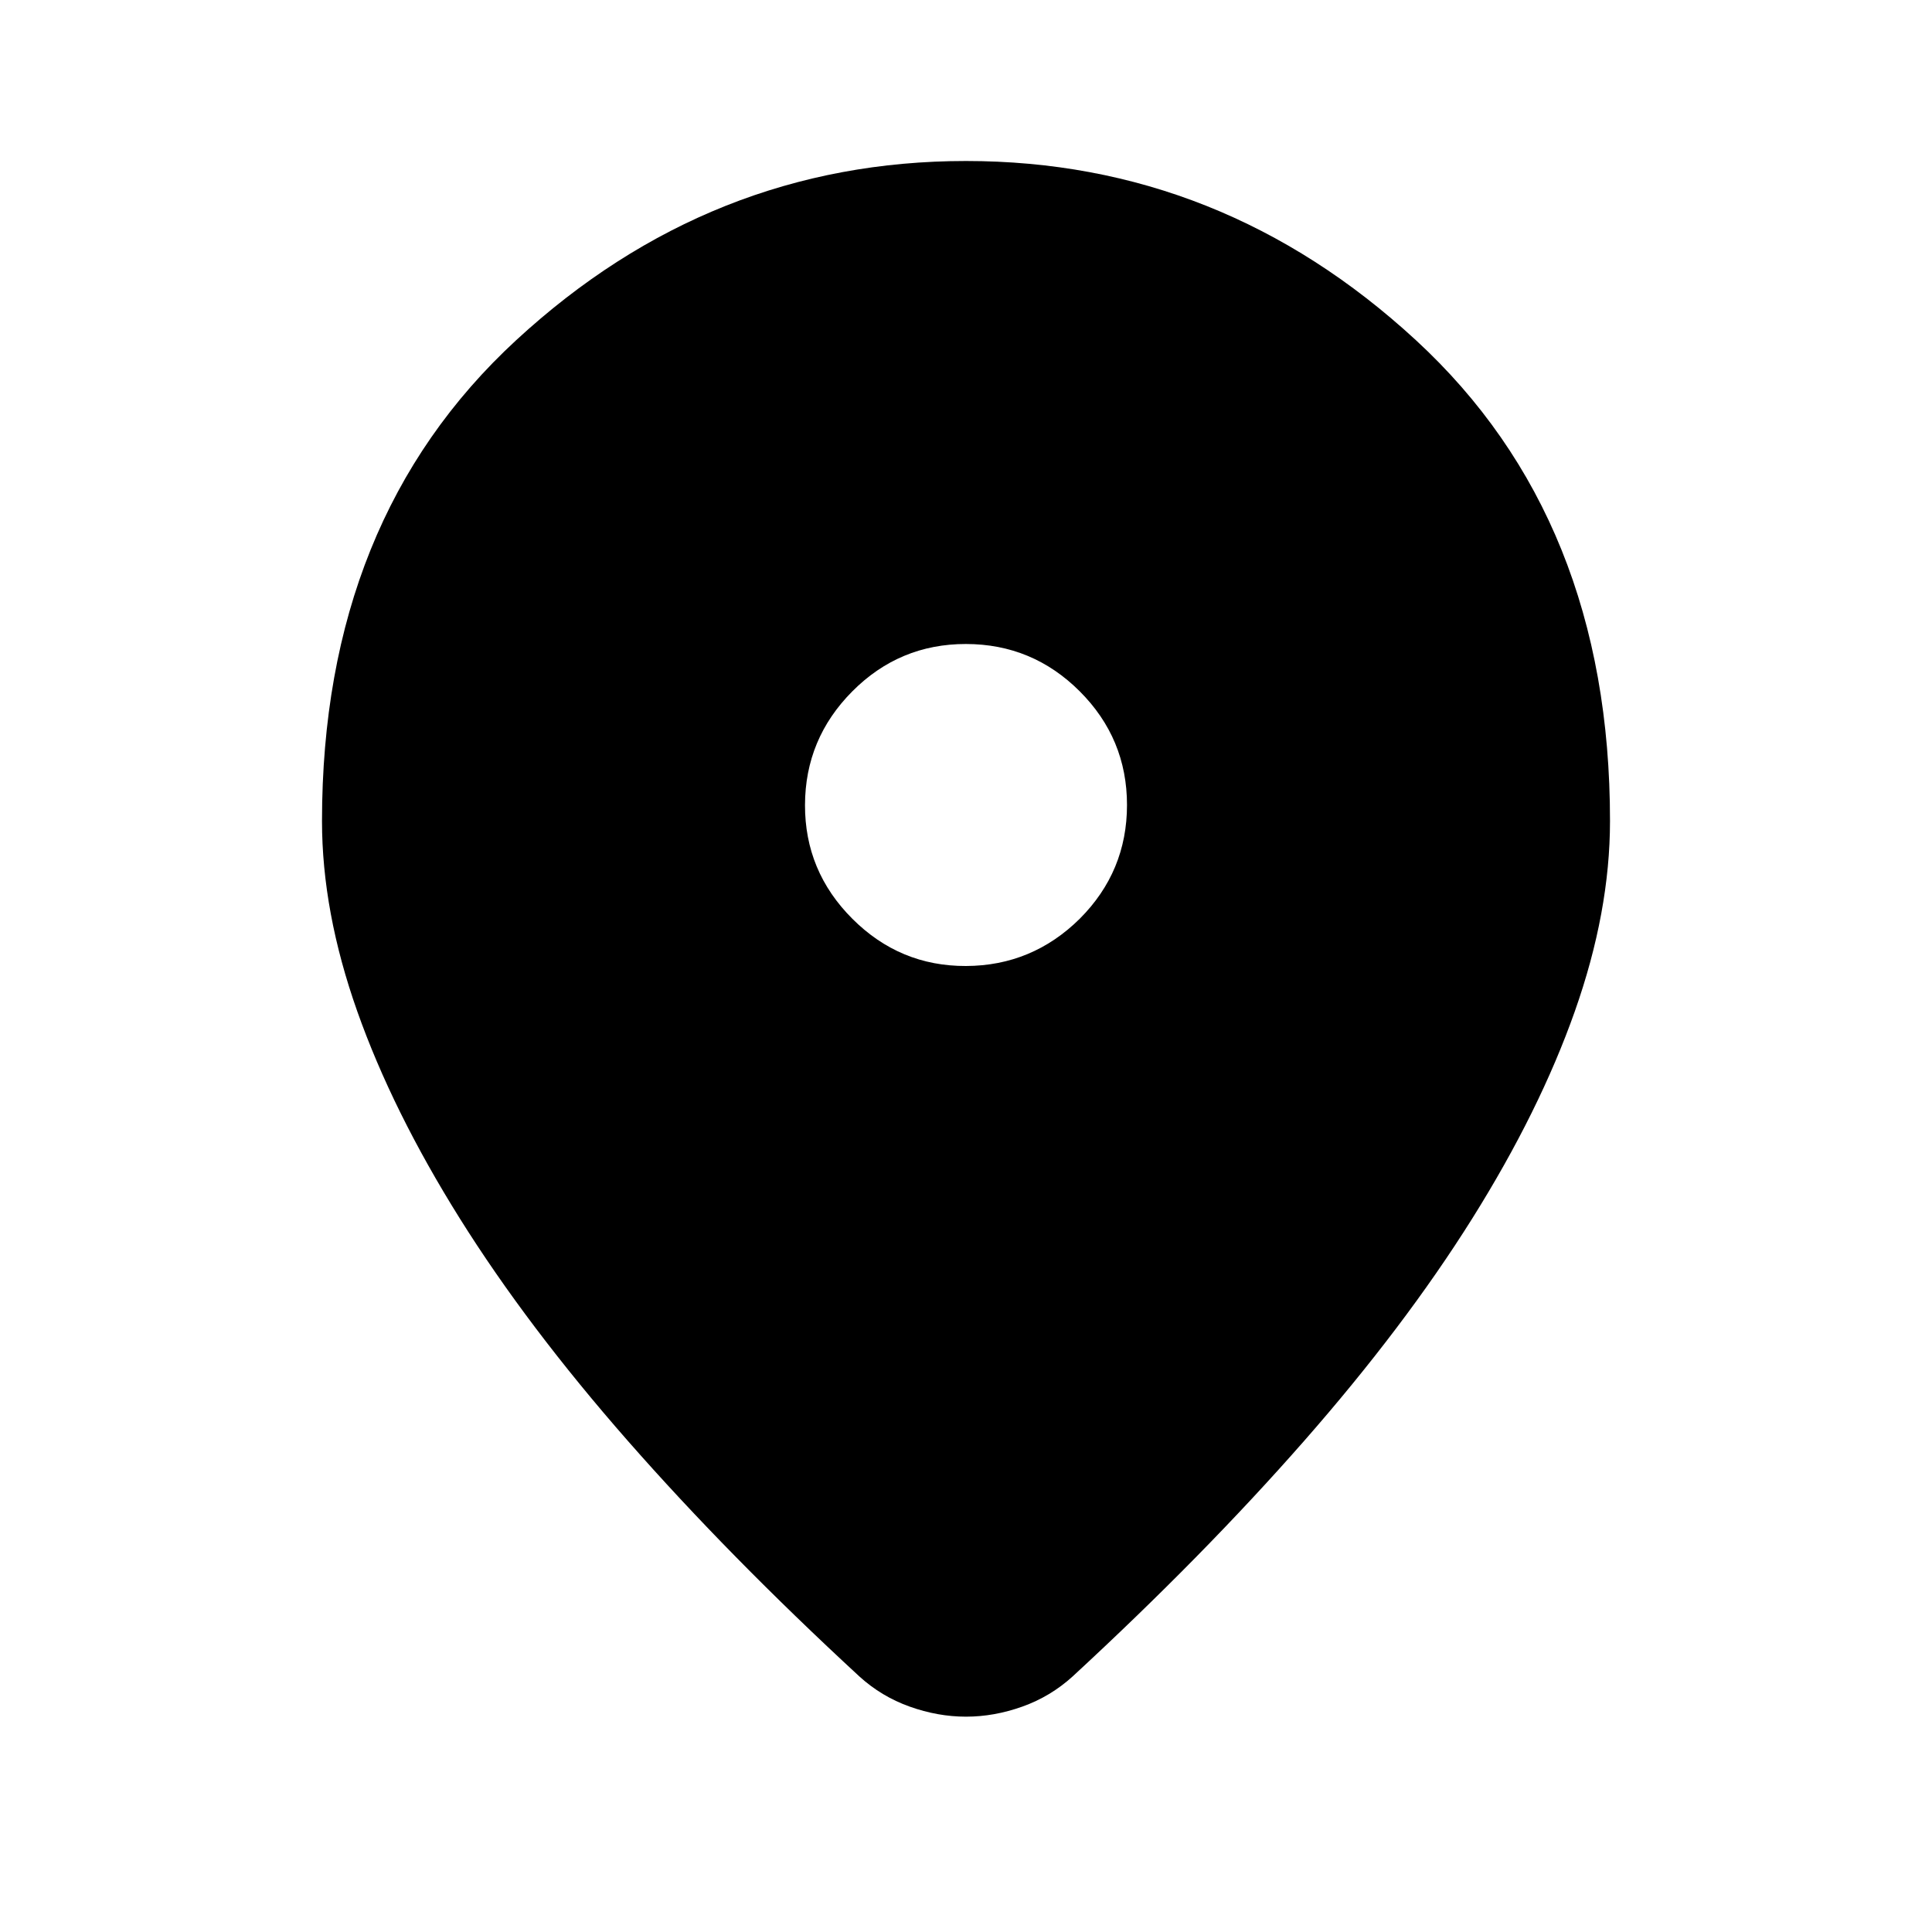
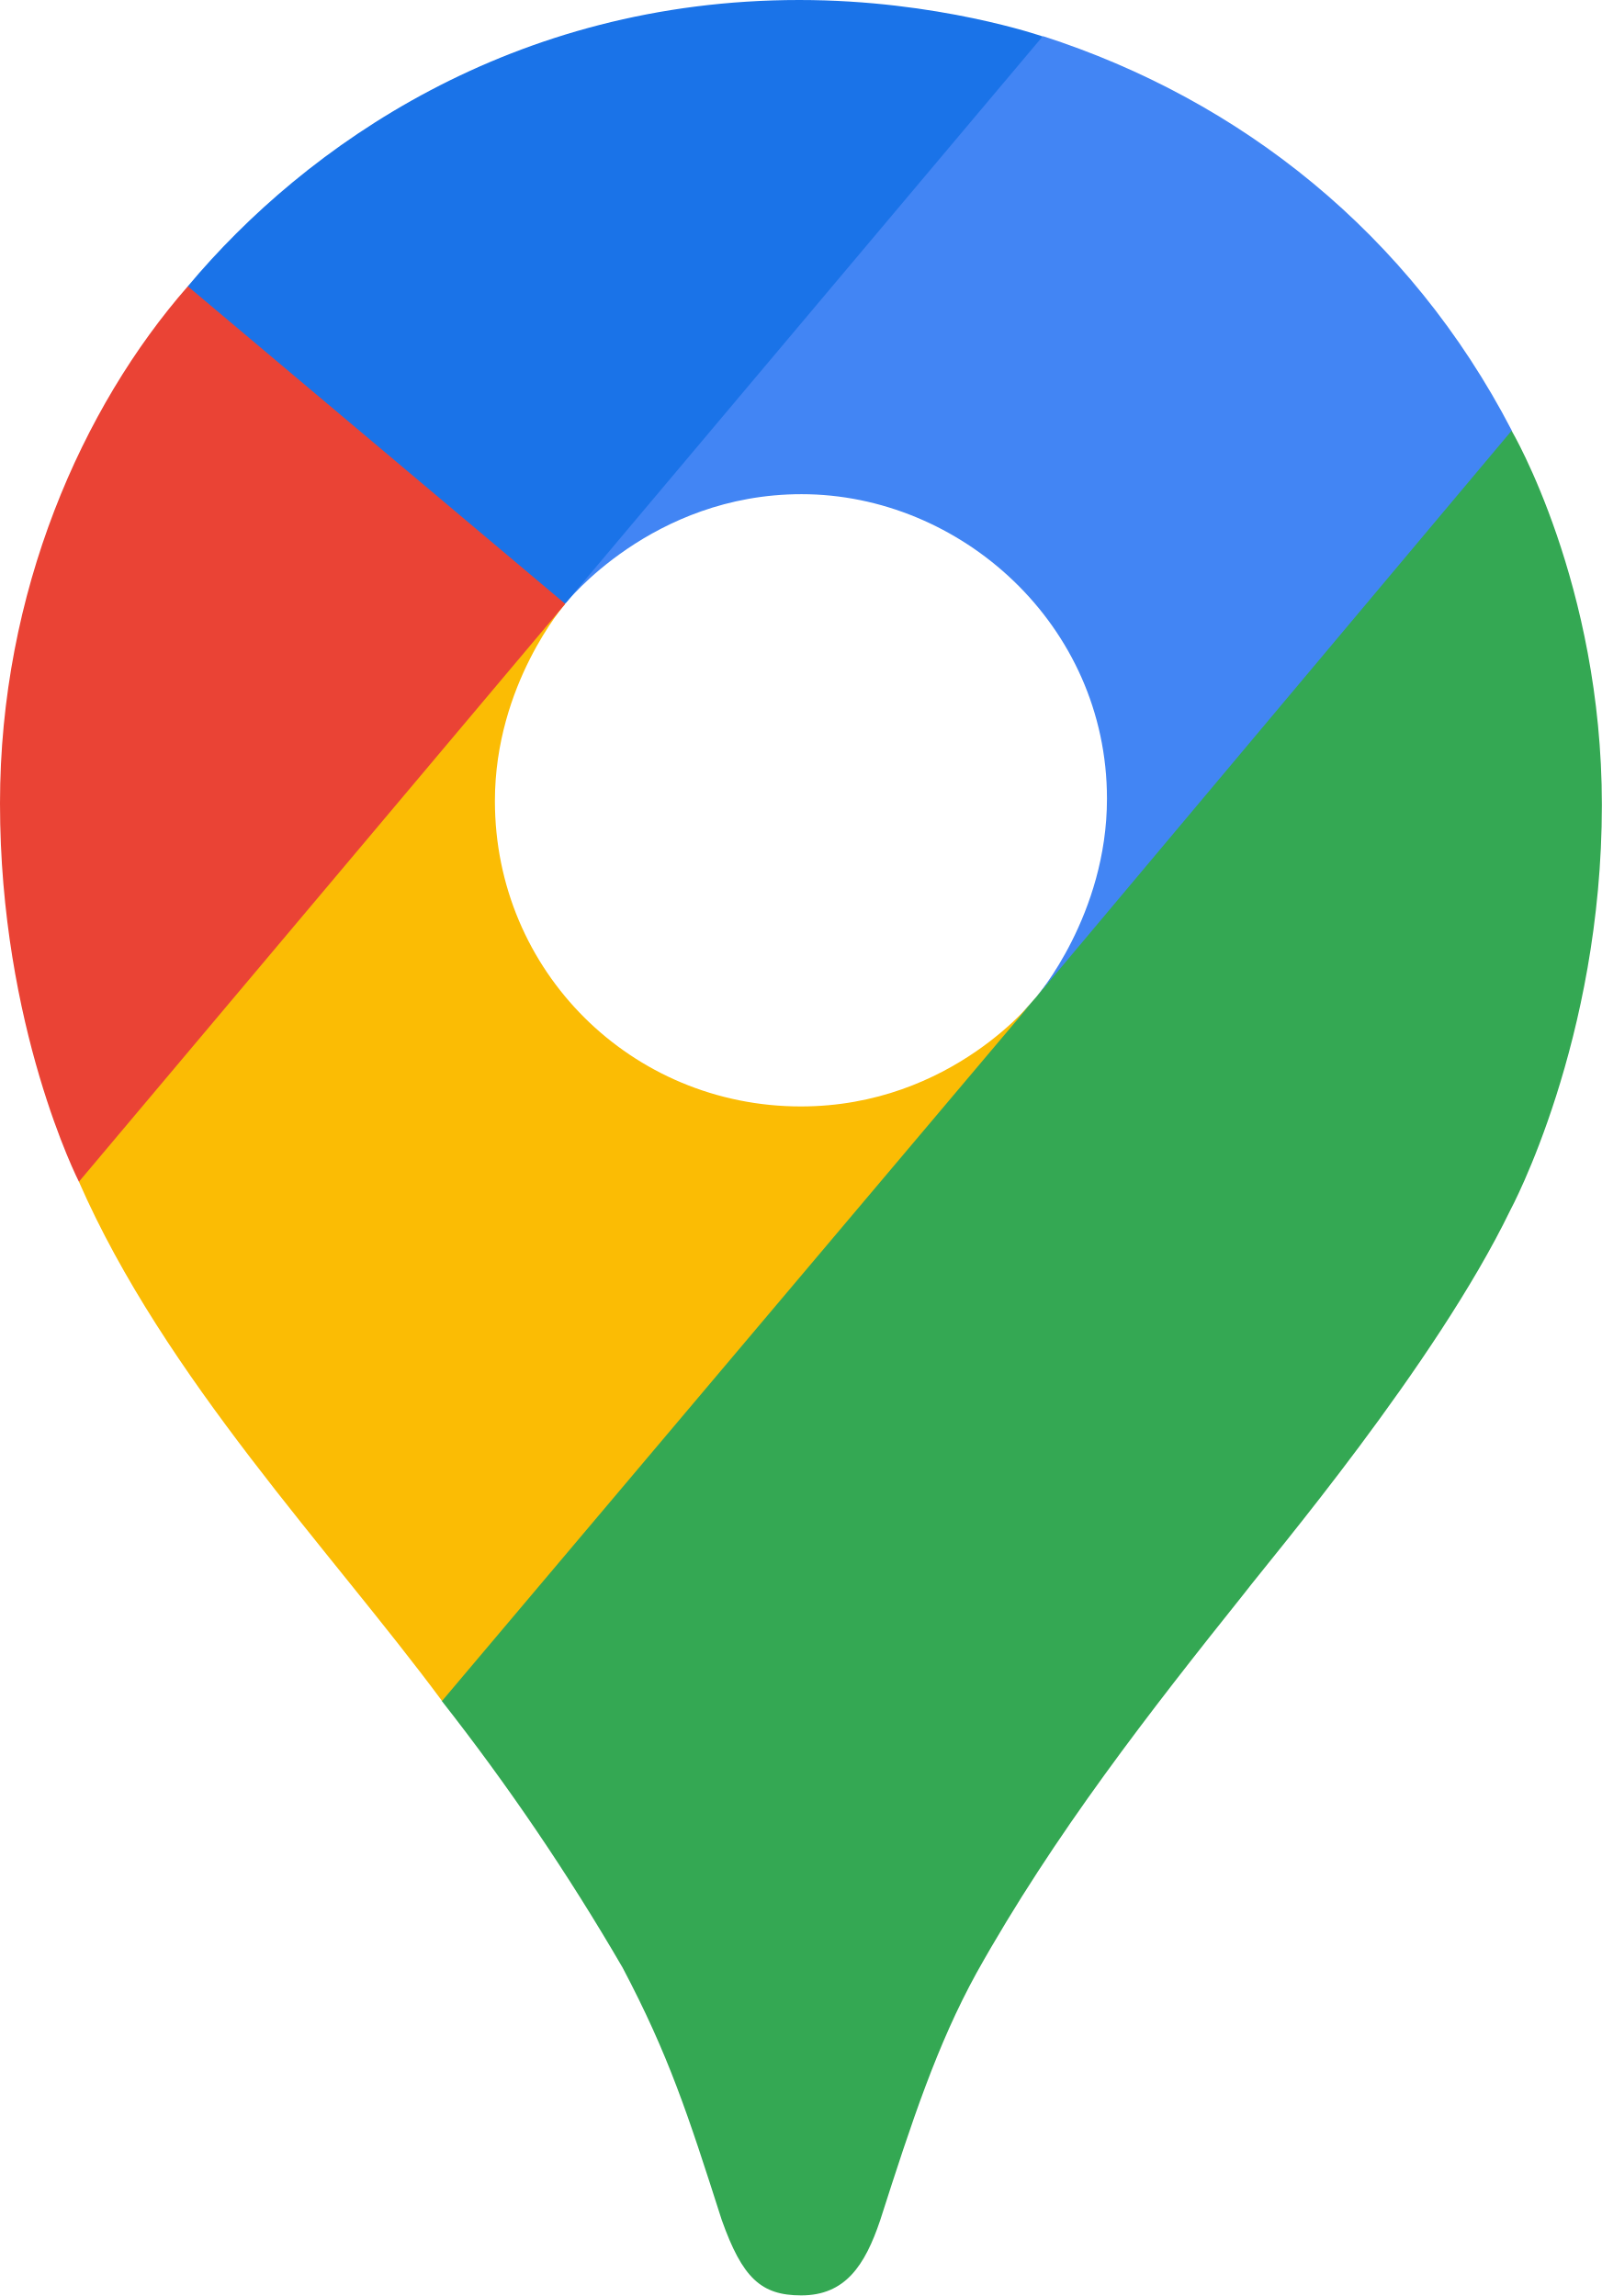
- <svg xmlns="http://www.w3.org/2000/svg" viewBox="0 0 24 24" width="24" height="24" aria-hidden="true" focusable="false">
-   <path fill="currentColor" d="M11.3 21.2q-.35-.125-.625-.375Q9.05 19.325 7.8 17.9t-2.087-2.762t-1.275-2.575T4 10.2q0-3.75 2.413-5.975T12 2t5.588 2.225T20 10.2q0 1.125-.437 2.363t-1.275 2.575T16.2 17.9t-2.875 2.925q-.275.25-.625.375t-.7.125t-.7-.125m2.113-9.787Q14 10.825 14 10t-.587-1.412T12 8t-1.412.588T10 10t.588 1.413T12 12t1.413-.587" />
+ <svg xmlns="http://www.w3.org/2000/svg" viewBox="0 0 256 367" width="256" height="367" aria-hidden="true" focusable="false">
+   <path fill="#34a853" d="M70.585 271.865a371 371 0 0 1 28.911 42.642c7.374 13.982 10.448 23.463 15.837 40.31c3.305 9.308 6.292 12.086 12.714 12.086c6.998 0 10.173-4.726 12.626-12.035c5.094-15.91 9.091-28.052 15.397-39.525c12.374-22.15 27.75-41.833 42.858-60.75c4.09-5.354 30.534-36.545 42.439-61.156c0 0 14.632-27.035 14.632-64.792c0-35.318-14.43-59.813-14.430-59.813l-41.545 11.126l-25.23 66.451l-6.242 9.163l-1.248 1.66l-1.66 2.078l-2.914 3.319l-4.164 4.163l-22.467 18.304l-56.17 32.432z" />
+   <path fill="#fbbc04" d="M12.612 188.892c13.709 31.313 40.145 58.839 58.031 82.995l95.001-112.534s-13.384 17.504-37.662 17.504c-27.043 0-48.89-21.595-48.89-48.825c0-18.673 11.234-31.501 11.234-31.501l-64.489 17.28z" />
+   <path fill="#4285f4" d="M166.705 5.787c31.552 10.173 58.558 31.53 74.893 63.023l-75.925 90.478s11.234-13.06 11.234-31.617c0-27.864-23.463-48.68-48.81-48.68c-23.969 0-37.735 17.475-37.735 17.475v-57z" />
+   <path fill="#1a73e8" d="M30.015 45.765C48.86 23.218 82.02 0 127.736 0c22.18 0 38.89 5.823 38.89 5.823L90.29 96.516H36.205z" />
+   <path fill="#ea4335" d="M12.612 188.892S0 164.194 0 128.414c0-33.817 13.146-63.377 30.015-82.649l60.318 50.759z" />
</svg>
